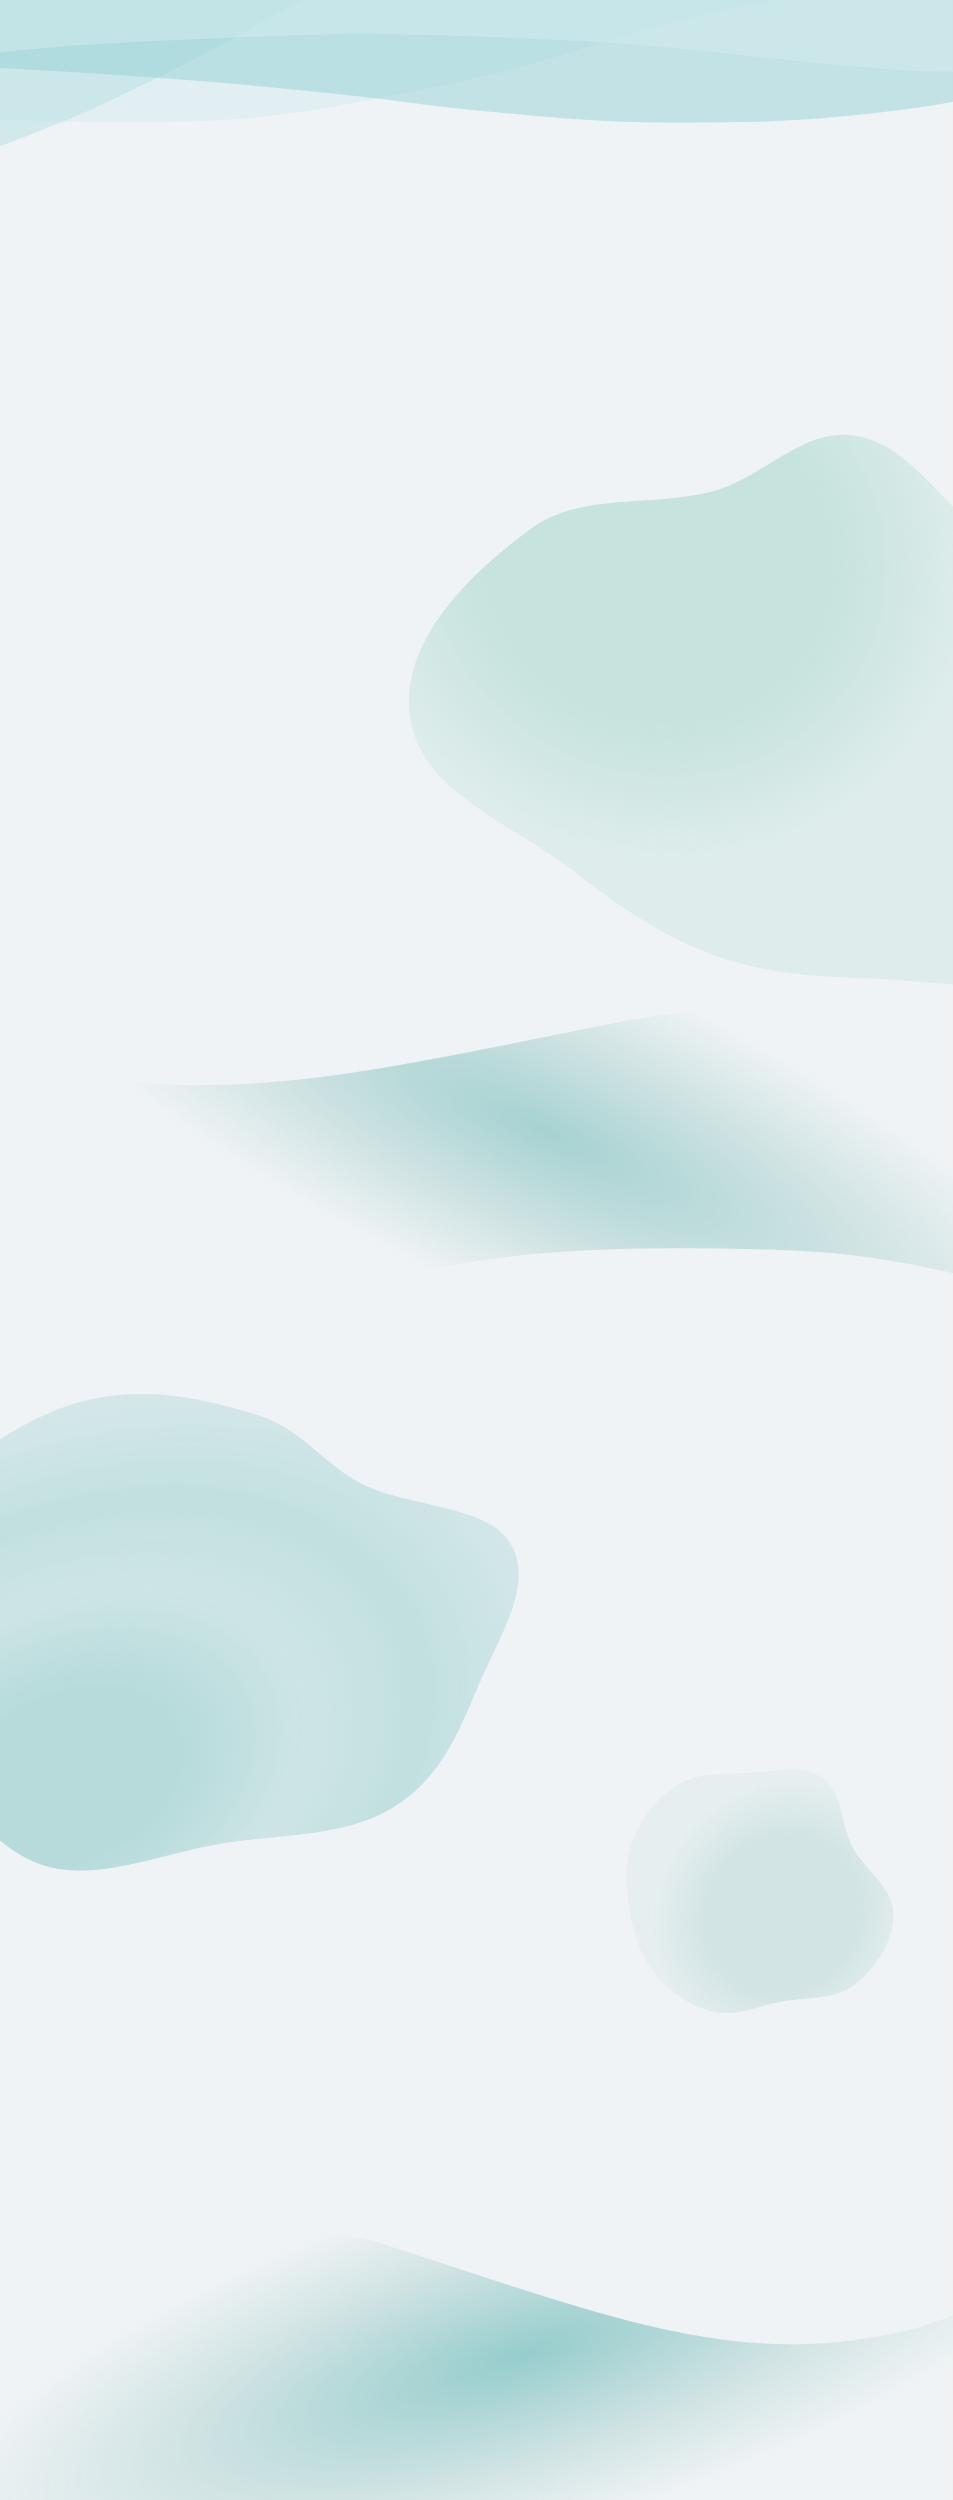
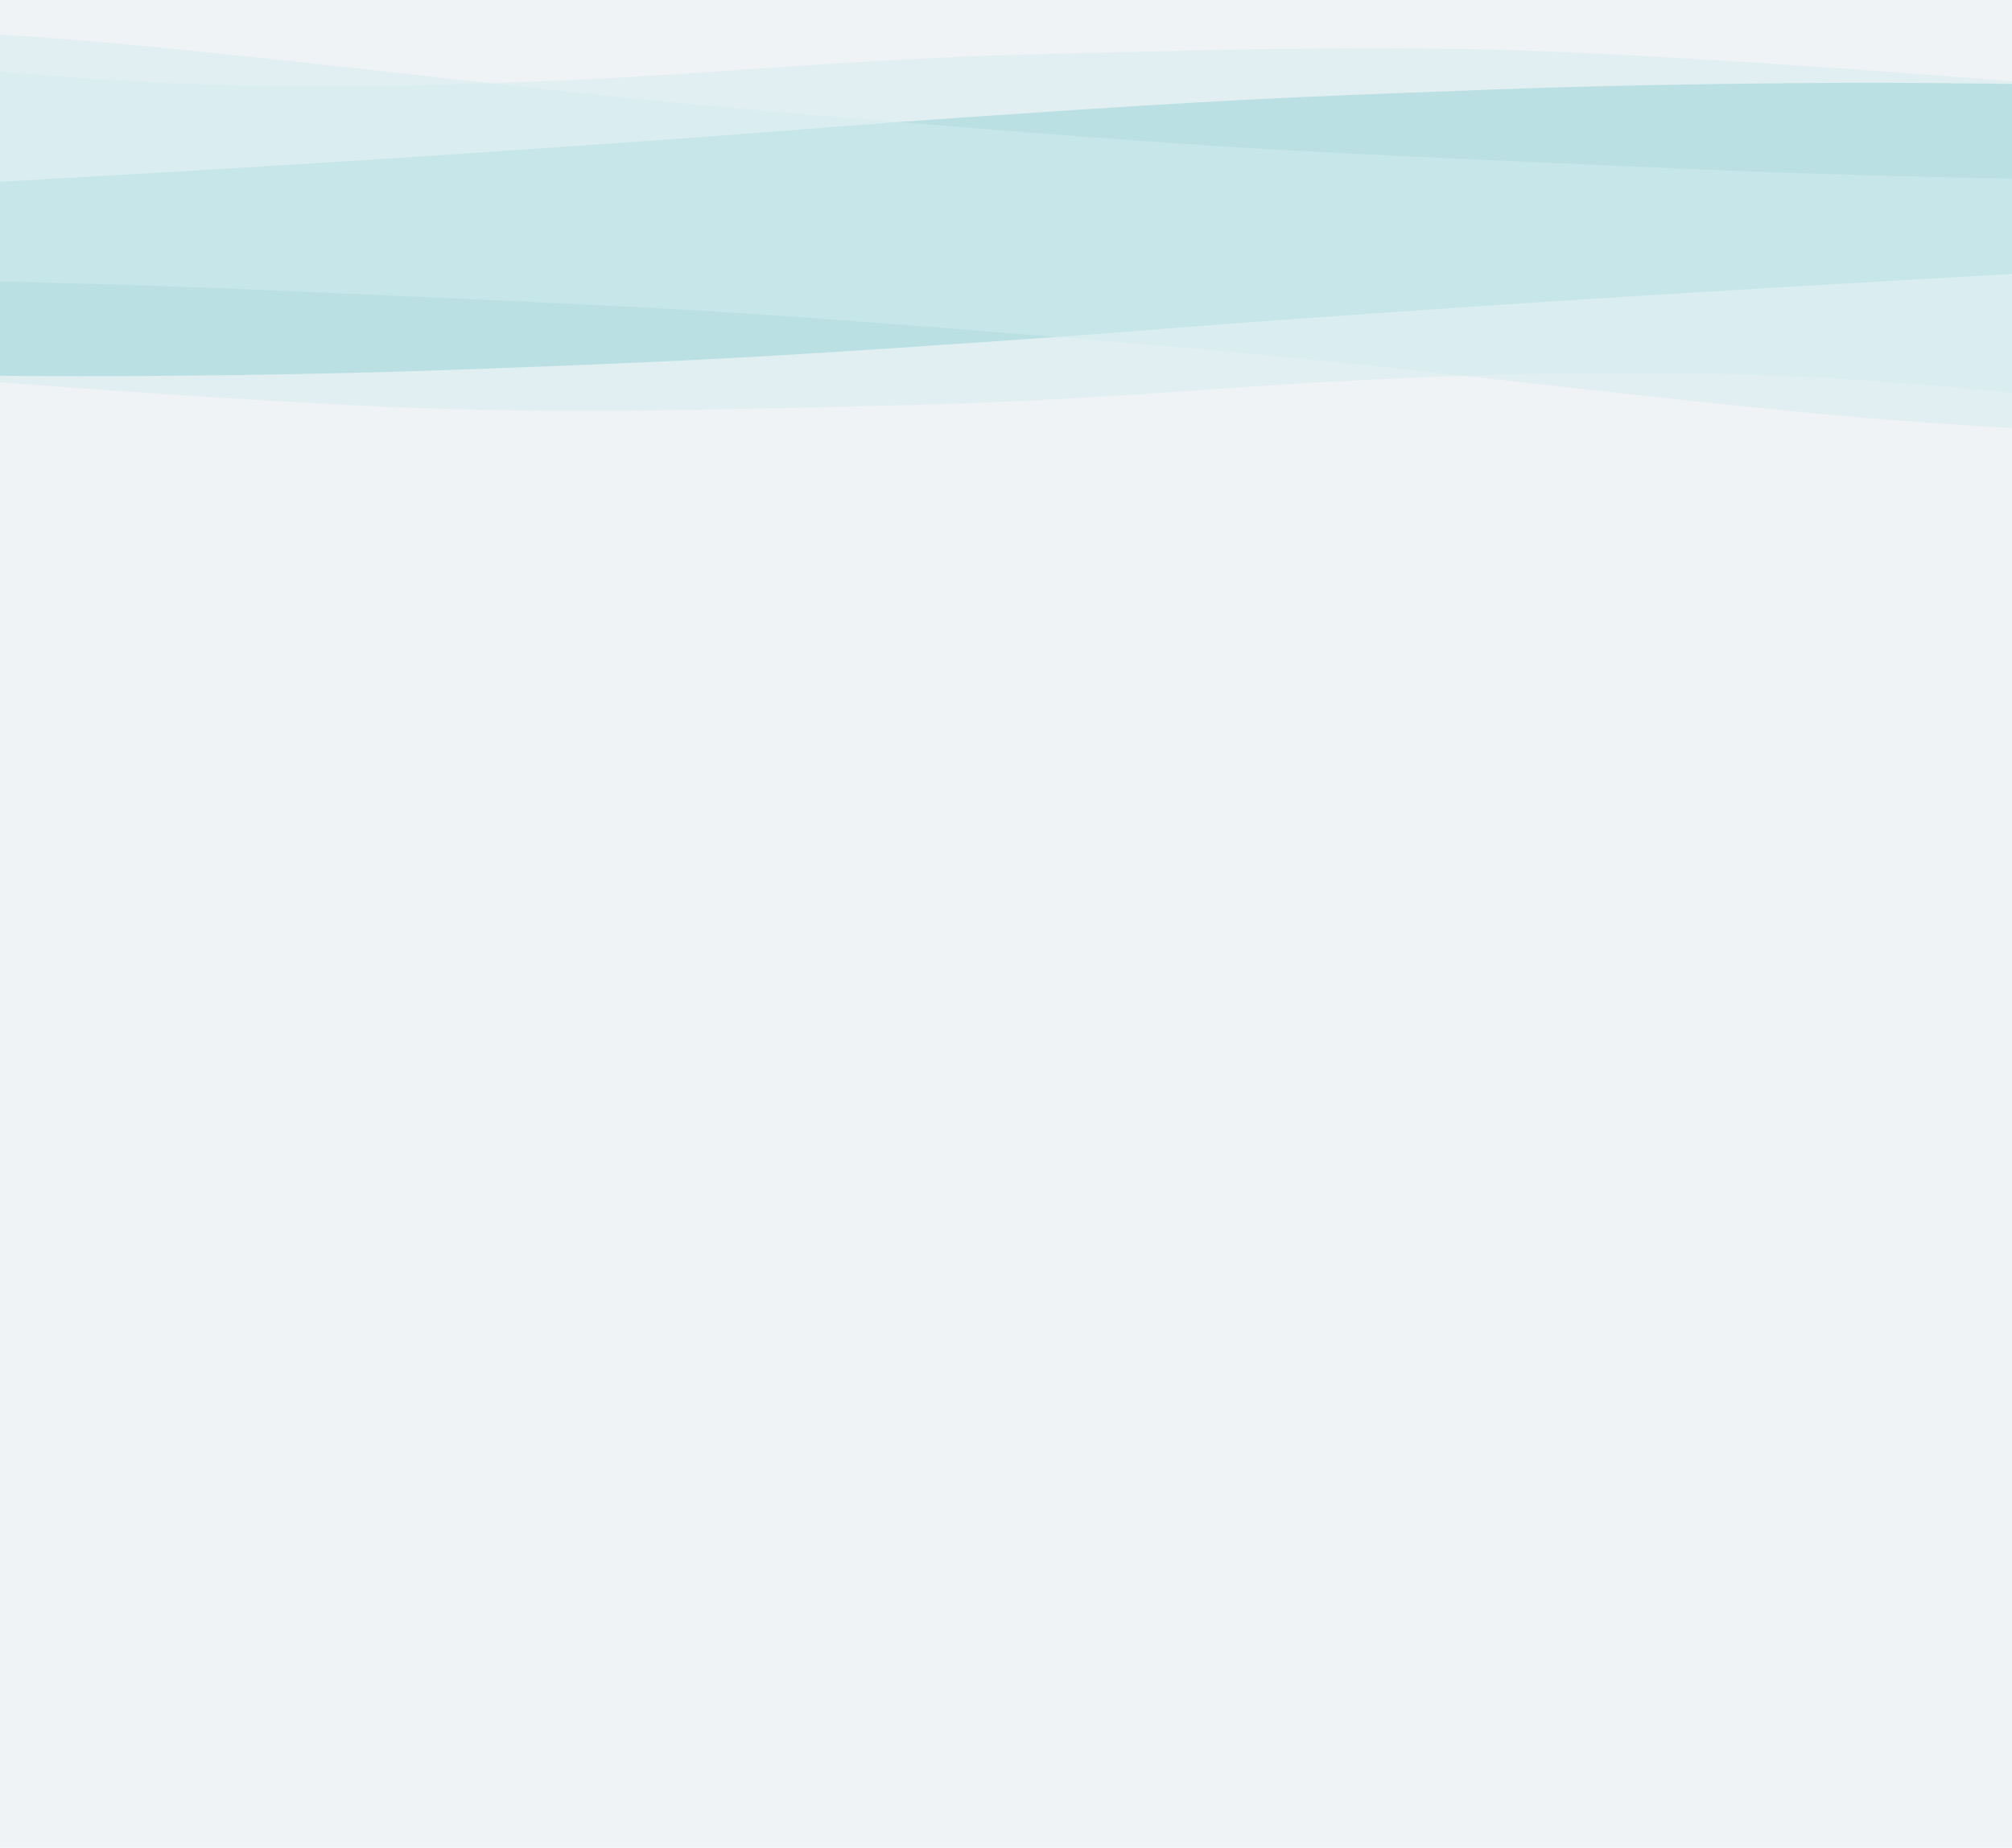
- <svg xmlns="http://www.w3.org/2000/svg" width="1920" height="5040" viewBox="0 0 1920 5040" fill="none">
-   <rect width="1920" height="5040" fill="#EFF3F6" />
-   <path d="M790.117 4529.6C423.351 4410.52 96.553 4495.53 -21 4552.92V5383.28C264.654 5257.74 377.505 5252.36 569.704 5246.98C761.904 5241.6 945.287 5252.36 1096.93 5298.99C1248.57 5345.62 1409.03 5386.87 1601.23 5383.28C1754.99 5380.41 1909.81 5325.89 1968 5298.99V4646.18C1925.68 4666.78 1902.76 4675.75 1849.86 4692.8C1502.49 4782.48 1248.57 4678.46 790.117 4529.6Z" fill="url(#paint0_radial_530_780)" />
-   <path d="M1232.41 2063.51C1610.24 1988.2 1946.9 2041.96 2068 2078.25V2603.36C1773.73 2523.97 1657.47 2520.57 1459.48 2517.17C1261.48 2513.76 1072.56 2520.57 916.345 2550.06C760.127 2579.54 594.827 2605.63 396.83 2603.36C238.432 2601.55 78.944 2567.07 19 2550.06V2137.23C62.596 2150.26 86.21 2155.93 140.705 2166.71C498.553 2223.42 760.127 2157.64 1232.41 2063.51Z" fill="url(#paint1_radial_530_780)" />
-   <path fill-rule="evenodd" clip-rule="evenodd" d="M1509.92 3574.04C1560.67 3571.89 1617.44 3555.39 1658.84 3584.83C1700.14 3614.21 1694.24 3676.75 1717.61 3721.73C1742.73 3770.08 1799.95 3803.98 1800.98 3858.45C1802.02 3913.79 1766.49 3967.09 1722.86 4001.14C1681.93 4033.09 1625.15 4025.61 1574.18 4035.48C1528.72 4044.28 1484.87 4065.85 1439.64 4055.96C1392.91 4045.73 1351.79 4016.93 1321.23 3980.12C1291.05 3943.75 1277.51 3897.75 1269.65 3851.15C1261.62 3803.61 1258.03 3754.47 1275.57 3709.56C1293.66 3663.25 1325.84 3621.99 1368.88 3597.1C1410.97 3572.76 1461.34 3576.1 1509.92 3574.04Z" fill="url(#paint2_radial_530_780)" />
-   <path fill-rule="evenodd" clip-rule="evenodd" d="M-313.424 3480.76C-363.145 3405.15 -398.487 3315.72 -363.73 3224.87C-328.646 3133.16 -221.446 3060.51 -125.726 2990.13C-31.99 2921.21 65.72 2845.92 186.411 2820.38C304.64 2795.36 419.345 2821.35 520.783 2853.32C609.944 2881.41 650.983 2951.59 729.631 2991.55C824.162 3039.57 980.823 3033 1029.03 3111.54C1076.71 3189.23 1011.04 3292.77 970.615 3384.18C930.18 3475.62 897.362 3578.49 794.074 3642.86C691.914 3706.52 556.191 3696.36 433.528 3718.89C326.085 3738.62 215.565 3784.32 116.045 3767.39C17.801 3750.67 -26.609 3676.29 -98.381 3628.38C-172.257 3579.08 -269.115 3548.14 -313.424 3480.76Z" fill="url(#paint3_radial_530_780)" />
-   <path fill-rule="evenodd" clip-rule="evenodd" d="M1159.57 1758.55C1036.83 1662.1 846.362 1598.19 826.111 1443.41C806.327 1292.2 946.307 1157.23 1069.05 1066.74C1173.68 989.612 1318.23 1024.97 1443.03 988.627C1540.14 960.35 1618.48 864.6 1718.8 877.552C1818.97 890.487 1880.57 988.755 1956.84 1054.97C2030.88 1119.25 2103.4 1179.49 2159.36 1260C2234.76 1368.48 2344.35 1472.39 2338.74 1604.38C2332.99 1739.78 2245.33 1872.16 2130.31 1943.83C2019.62 2012.8 1878.43 1975.83 1748.06 1972.42C1642.08 1969.66 1539.61 1962.01 1439.98 1925.8C1335.58 1887.86 1246.91 1827.19 1159.57 1758.55Z" fill="url(#paint4_diamond_530_780)" />
-   <path d="M1679.47 -14.609C1808.8 -27.409 1962.67 -14.089 2023.44 -5.829L1968.22 -381.487L-116.043 -75.118L-70.001 238.111C19.134 242.756 210.512 249.564 397.188 244.308C583.863 239.051 741.923 202.508 905.782 169.549C1069.64 136.589 1193.44 90.109 1288.42 62.836C1383.41 35.564 1517.8 1.39 1679.47 -14.609Z" fill="#D5EDEE" fill-opacity="0.5" />
-   <path d="M174.914 224.717C125.655 247.061 0.516 294.958 -58.279 317.852L-117 -81.631L1967.26 -388L1989.47 -236.903C1960.8 -240.462 1867.24 -250.586 1821.85 -252.242C1776.45 -253.898 1699.48 -250.913 1652.52 -251.228C1605.56 -251.544 1510.99 -252.634 1439.66 -247.148C1368.34 -241.661 1275.11 -229.623 1220.82 -219.977C1166.52 -210.33 1059.89 -185.772 1003.11 -169.097C946.332 -152.422 842.92 -113.901 801.386 -97.246C759.853 -80.591 641.363 -20.974 614.419 -4.798C587.476 11.378 475.031 76.214 411.306 109.457C347.581 142.701 236.488 196.788 174.914 224.717Z" fill="#B7E1E3" fill-opacity="0.5" />
-   <path d="M1859.8 215.57C1920.33 206.672 2012.3 187.979 2050.72 179.744L1978.43 -312.011L-105.83 -5.643L-85.724 131.137C-85.072 131.596 -85.724 131.137 -34.831 134.746C45.322 140.431 141.097 144.375 237.565 151.266C334.034 158.157 422.731 163.972 524.343 173.989C625.956 184.005 709.08 191.749 796.855 203.245C884.63 214.741 910.396 218.717 1089 234.606C1267.61 250.494 1362.64 247.615 1497.69 246.063C1632.74 244.511 1784.13 226.693 1859.8 215.57Z" fill="#96D3D6" fill-opacity="0.5" />
-   <path d="M1804.33 140.548C1891.37 146.386 2001.24 144.505 2045.29 142.836L1980.03 -301.156L-104.235 5.213L-87.959 115.939C19.779 100.103 200.572 87.39 290.754 83.561C380.937 79.731 584.957 69.704 701.885 68.598C818.813 67.491 1004.28 74.608 1146.38 81.446C1288.48 88.284 1403.31 100.793 1478.31 109.177C1553.31 117.56 1695.54 133.251 1804.33 140.548Z" fill="#D5EDEE" fill-opacity="0.5" />
+ <svg xmlns="http://www.w3.org/2000/svg" width="1920" height="1763" viewBox="0 0 1920 1763" fill="none">
+   <g clip-path="url(#clip0_638_114)">
+     <rect width="1920" height="1763" fill="white" />
+     <rect width="1920" height="5040" fill="#EFF3F6" />
+     <path d="M218.091 81.098C88.251 78.458 -62.07 63.182 -121 55.875L-121 219L1986 219.001L1986 82.984C1898.47 75.441 1710.09 60.59 1524.6 51.161C1339.12 41.731 1177.4 47.389 1010.46 51.16C843.525 54.932 714.265 66.954 616.305 72.612C518.346 78.269 380.391 84.398 218.091 81.098Z" fill="#D5EDEE" fill-opacity="0.5" />
+     <path d="M1791.87 79.001C1853.07 79.001 1946.79 80.421 1986 81.132L1986 219L-121 219L-121 180.652C-120.42 180.5 -121 180.652 -71.165 177.609C7.323 172.816 101.521 167.87 195.977 162.087C290.433 156.305 377.355 151.131 476.447 144.283C575.538 137.435 656.666 131.957 741.85 125.261C827.034 118.566 851.952 116.435 1026.38 104.87C1200.8 93.305 1295.26 90.262 1429.12 85.24C1562.98 80.218 1715.38 79.001 1791.87 79.001Z" fill="#96D3D6" fill-opacity="0.5" />
+     <path d="M117.102 42.044C31.826 34.116 -77.165 28.045 -121 26L-121 219L1986 219.001L1986 170.869C1877.09 170.869 1696.34 164.97 1606.54 160.959C1516.75 156.948 1313.41 148.454 1197.54 141.612C1081.68 134.77 899.189 120.141 759.572 108.344C619.955 96.547 508.145 84.042 435.151 75.784C362.156 67.526 223.698 51.954 117.102 42.044Z" fill="#D5EDEE" fill-opacity="0.5" />
+     <path d="M1646.91 356.903C1776.75 359.543 1927.07 374.819 1986 382.126L1986 219.001L-121 219L-121 355.017C-33.474 362.56 154.91 377.411 340.395 386.841C525.881 396.27 687.601 390.612 854.538 386.841C1021.48 383.069 1150.74 371.047 1248.69 365.389C1346.65 359.732 1484.61 353.603 1646.91 356.903Z" fill="#D5EDEE" fill-opacity="0.5" />
+     <path d="M73.127 359C11.933 359 -81.788 357.58 -121 356.87L-121 219L1986 219.001L1986 257.349C1985.42 257.501 1986 257.349 1936.16 260.392C1857.68 265.186 1763.48 270.131 1669.02 275.914C1574.57 281.696 1487.64 286.87 1388.55 293.718C1289.46 300.566 1208.33 306.044 1123.15 312.74C1037.97 319.435 1013.05 321.566 838.624 333.131C664.199 344.696 569.744 347.739 435.883 352.761C302.023 357.783 149.619 359 73.127 359Z" fill="#96D3D6" fill-opacity="0.5" />
+     <path d="M1747.9 395.957C1833.17 403.885 1942.16 409.956 1986 412.001L1986 219.001L-121 219L-121 267.132C-12.087 267.132 168.662 273.031 258.457 277.042C348.252 281.053 551.595 289.547 667.459 296.389C783.324 303.232 965.811 317.86 1105.43 329.657C1245.05 341.454 1356.85 353.959 1429.85 362.217C1502.84 370.475 1641.3 386.048 1747.9 395.957Z" fill="#D5EDEE" fill-opacity="0.5" />
+   </g>
  <defs>
-     <radialGradient id="paint0_radial_530_780" cx="0" cy="0" r="1" gradientUnits="userSpaceOnUse" gradientTransform="translate(1051 4748) rotate(162.94) scale(1218.62 364.18)">
-       <stop stop-color="#97CDCD" />
-       <stop offset="0.595" stop-color="#D2E4E4" />
-       <stop offset="1" stop-color="#D2E4E4" stop-opacity="0" />
-     </radialGradient>
-     <radialGradient id="paint1_radial_530_780" cx="0" cy="0" r="1" gradientUnits="userSpaceOnUse" gradientTransform="translate(1097.5 2281) rotate(114.871) scale(355.467 1260.12)">
-       <stop stop-color="#A7D2D2" />
-       <stop offset="0.573" stop-color="#D2E4E4" />
-       <stop offset="1" stop-color="#D2E4E4" stop-opacity="0" />
-     </radialGradient>
-     <radialGradient id="paint2_radial_530_780" cx="0" cy="0" r="1" gradientUnits="userSpaceOnUse" gradientTransform="translate(1577.5 3858.5) rotate(-143.507) scale(258.106 282.812)">
-       <stop offset="0.568" stop-color="#D2E4E4" />
-       <stop offset="1" stop-color="#D2E4E4" stop-opacity="0.3" />
-     </radialGradient>
-     <radialGradient id="paint3_radial_530_780" cx="0" cy="0" r="1" gradientUnits="userSpaceOnUse" gradientTransform="translate(132 3586) rotate(-25.4244) scale(1010.9 689.171)">
-       <stop offset="0.244" stop-color="#B7DBDB" />
-       <stop offset="0.504" stop-color="#B7DBDB" stop-opacity="0.6" />
-       <stop offset="0.745" stop-color="#B7DBDB" stop-opacity="0.8" />
-       <stop offset="1" stop-color="#B7DBDB" stop-opacity="0.5" />
-     </radialGradient>
-     <radialGradient id="paint4_diamond_530_780" cx="0" cy="0" r="1" gradientUnits="userSpaceOnUse" gradientTransform="translate(1323 1120.5) rotate(115.568) scale(732.2 783.998)">
-       <stop offset="0.45" stop-color="#C6E3DD" />
-       <stop offset="0.841" stop-color="#C3E2DC" stop-opacity="0.36" />
-     </radialGradient>
+     <clipPath id="clip0_638_114">
+       <rect width="1920" height="1763" fill="white" />
+     </clipPath>
  </defs>
</svg>
